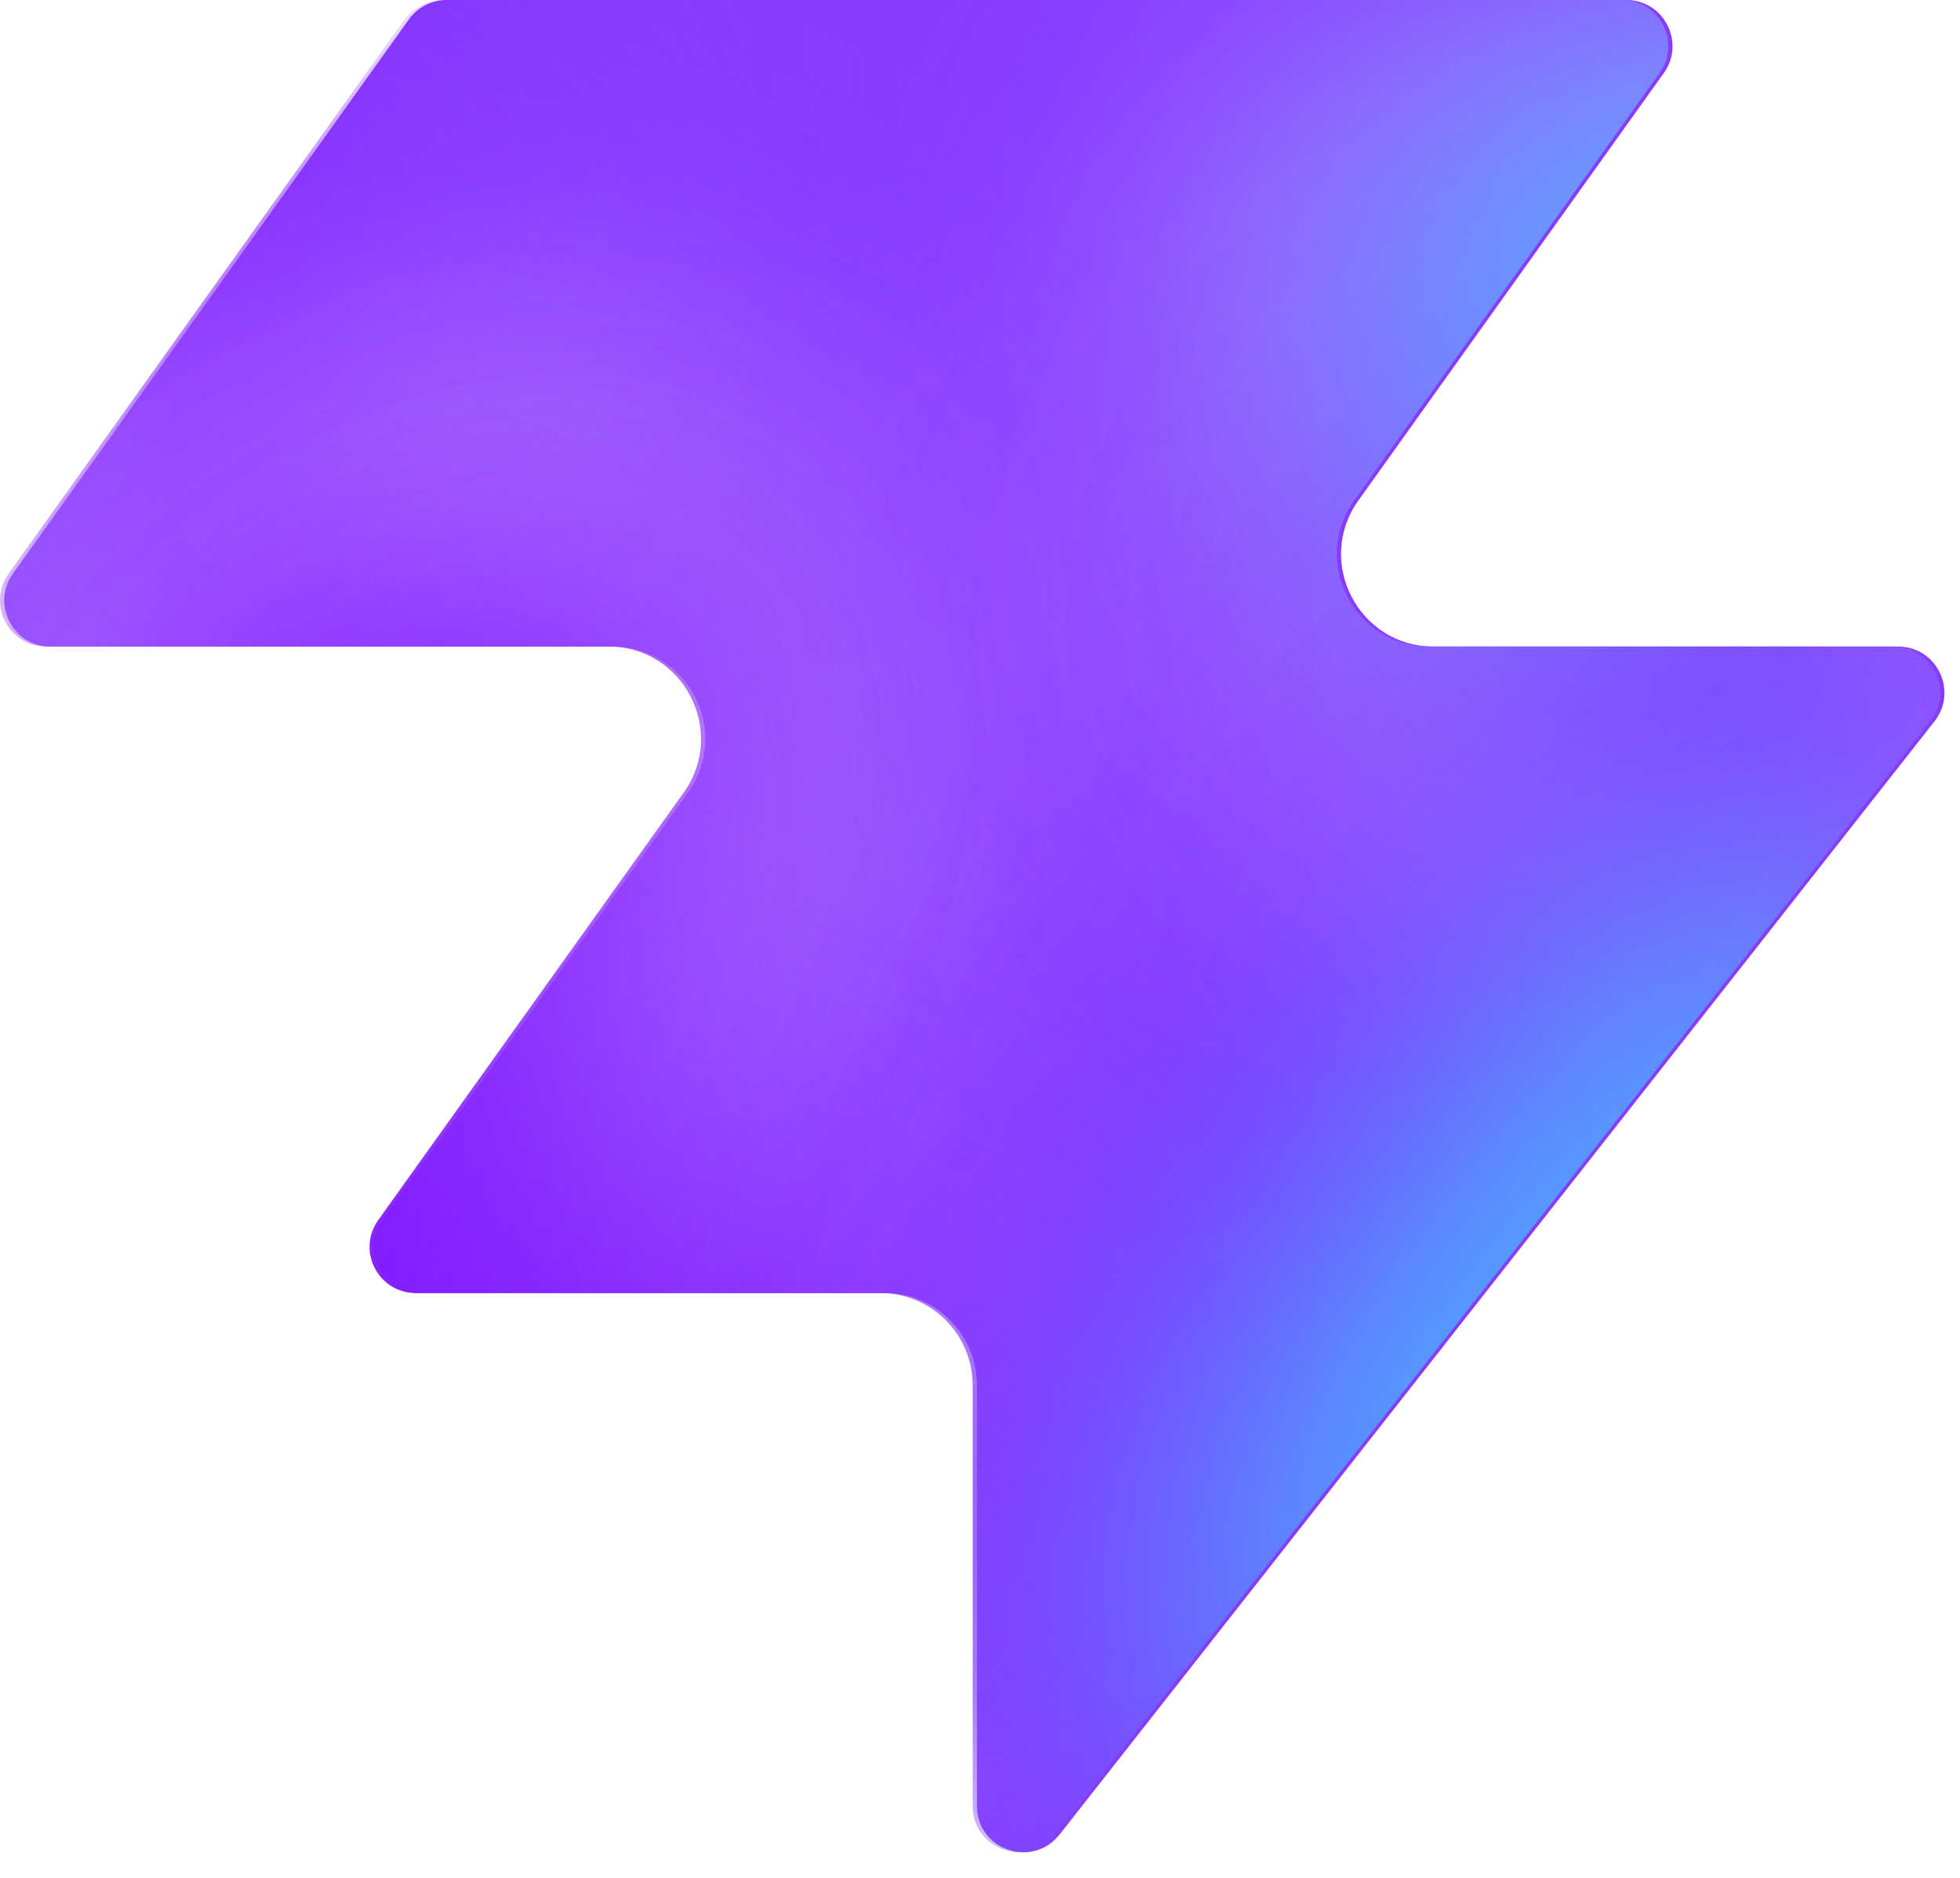
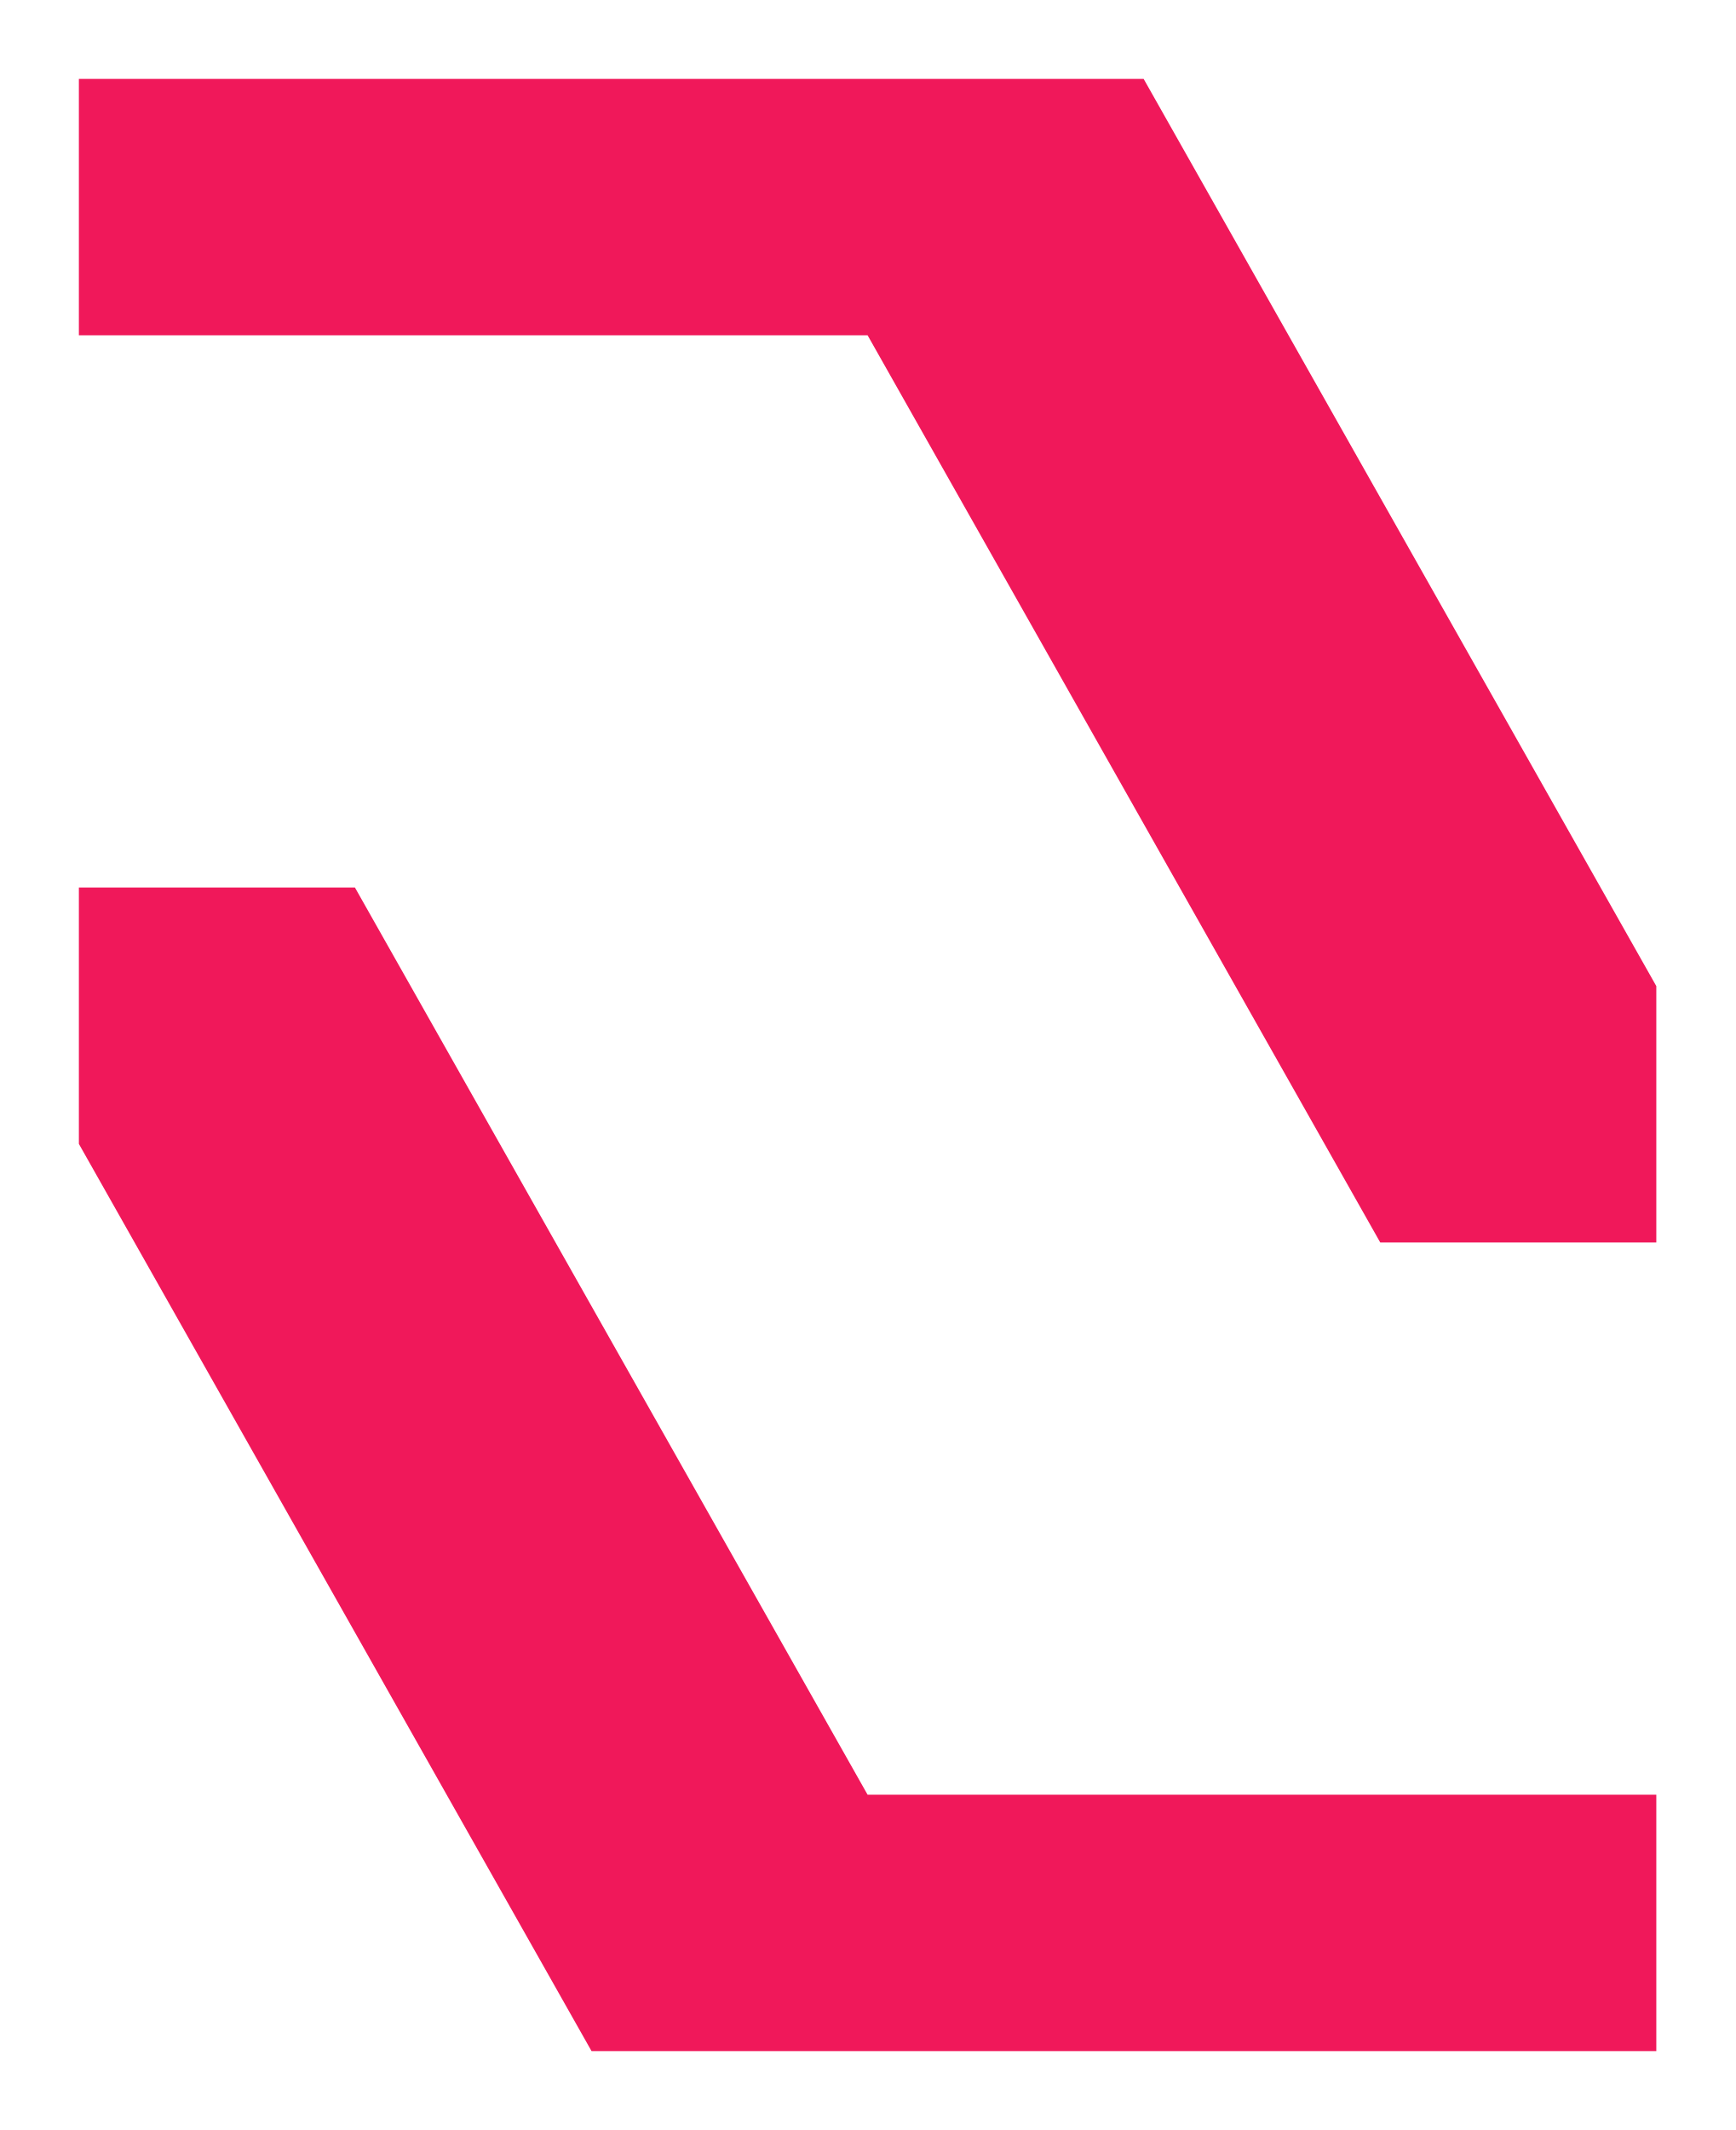
- <svg xmlns="http://www.w3.org/2000/svg" width="48" height="46" fill="none" viewBox="0 0 48 46">
-   <path fill="#863bff" d="M25.946 44.938c-.664.845-2.021.375-2.021-.698V33.937a2.26 2.26 0 0 0-2.262-2.262H10.287c-.92 0-1.456-1.04-.92-1.788l7.48-10.471c1.07-1.497 0-3.578-1.842-3.578H1.237c-.92 0-1.456-1.04-.92-1.788L10.013.474c.214-.297.556-.474.92-.474h28.894c.92 0 1.456 1.04.92 1.788l-7.48 10.471c-1.07 1.498 0 3.579 1.842 3.579h11.377c.943 0 1.473 1.088.89 1.83L25.947 44.94z" style="fill:#863bff;fill:color(display-p3 .525 .23 1);fill-opacity:1" />
-   <mask id="a" width="48" height="46" x="0" y="0" maskUnits="userSpaceOnUse" style="mask-type:alpha">
-     <path fill="#000" d="M25.842 44.938c-.664.844-2.021.375-2.021-.698V33.937a2.26 2.26 0 0 0-2.262-2.262H10.183c-.92 0-1.456-1.04-.92-1.788l7.48-10.471c1.07-1.498 0-3.579-1.842-3.579H1.133c-.92 0-1.456-1.04-.92-1.787L9.91.473c.214-.297.556-.474.92-.474h28.894c.92 0 1.456 1.04.92 1.788l-7.48 10.471c-1.07 1.498 0 3.578 1.842 3.578h11.377c.943 0 1.473 1.088.89 1.832L25.843 44.94z" style="fill:#000;fill-opacity:1" />
-   </mask>
-   <g mask="url(#a)">
-     <g filter="url(#b)">
-       <ellipse cx="5.508" cy="14.704" fill="#ede6ff" rx="5.508" ry="14.704" style="fill:#ede6ff;fill:color(display-p3 .927 .903 1);fill-opacity:1" transform="matrix(.00324 1 1 -.00324 -4.47 31.516)" />
-     </g>
-     <g filter="url(#c)">
-       <ellipse cx="10.399" cy="29.851" fill="#ede6ff" rx="10.399" ry="29.851" style="fill:#ede6ff;fill:color(display-p3 .927 .903 1);fill-opacity:1" transform="matrix(.00324 1 1 -.00324 -39.328 7.883)" />
-     </g>
-     <g filter="url(#d)">
-       <ellipse cx="5.508" cy="30.487" fill="#7e14ff" rx="5.508" ry="30.487" style="fill:#7e14ff;fill:color(display-p3 .492 .077 1);fill-opacity:1" transform="rotate(89.814 -25.913 -14.639)scale(1 -1)" />
-     </g>
-     <g filter="url(#e)">
-       <ellipse cx="5.508" cy="30.599" fill="#7e14ff" rx="5.508" ry="30.599" style="fill:#7e14ff;fill:color(display-p3 .492 .077 1);fill-opacity:1" transform="rotate(89.814 -32.644 -3.334)scale(1 -1)" />
-     </g>
-     <g filter="url(#f)">
-       <ellipse cx="5.508" cy="30.599" fill="#7e14ff" rx="5.508" ry="30.599" style="fill:#7e14ff;fill:color(display-p3 .492 .077 1);fill-opacity:1" transform="matrix(.00324 1 1 -.00324 -34.34 30.47)" />
-     </g>
-     <g filter="url(#g)">
-       <ellipse cx="14.072" cy="22.078" fill="#ede6ff" rx="14.072" ry="22.078" style="fill:#ede6ff;fill:color(display-p3 .927 .903 1);fill-opacity:1" transform="rotate(93.35 24.506 48.493)scale(-1 1)" />
-     </g>
-     <g filter="url(#h)">
-       <ellipse cx="3.47" cy="21.501" fill="#7e14ff" rx="3.47" ry="21.501" style="fill:#7e14ff;fill:color(display-p3 .492 .077 1);fill-opacity:1" transform="rotate(89.009 28.708 47.59)scale(-1 1)" />
-     </g>
-     <g filter="url(#i)">
-       <ellipse cx="3.47" cy="21.501" fill="#7e14ff" rx="3.47" ry="21.501" style="fill:#7e14ff;fill:color(display-p3 .492 .077 1);fill-opacity:1" transform="rotate(89.009 28.708 47.59)scale(-1 1)" />
-     </g>
-     <g filter="url(#j)">
-       <ellipse cx=".387" cy="8.972" fill="#7e14ff" rx="4.407" ry="29.108" style="fill:#7e14ff;fill:color(display-p3 .492 .077 1);fill-opacity:1" transform="rotate(39.51 .387 8.972)" />
-     </g>
-     <g filter="url(#k)">
-       <ellipse cx="47.523" cy="-6.092" fill="#7e14ff" rx="4.407" ry="29.108" style="fill:#7e14ff;fill:color(display-p3 .492 .077 1);fill-opacity:1" transform="rotate(37.892 47.523 -6.092)" />
-     </g>
-     <g filter="url(#l)">
-       <ellipse cx="41.412" cy="6.333" fill="#47bfff" rx="5.971" ry="9.665" style="fill:#47bfff;fill:color(display-p3 .28 .748 1);fill-opacity:1" transform="rotate(37.892 41.412 6.333)" />
-     </g>
-     <g filter="url(#m)">
-       <ellipse cx="-1.879" cy="38.332" fill="#7e14ff" rx="4.407" ry="29.108" style="fill:#7e14ff;fill:color(display-p3 .492 .077 1);fill-opacity:1" transform="rotate(37.892 -1.88 38.332)" />
-     </g>
-     <g filter="url(#n)">
-       <ellipse cx="-1.879" cy="38.332" fill="#7e14ff" rx="4.407" ry="29.108" style="fill:#7e14ff;fill:color(display-p3 .492 .077 1);fill-opacity:1" transform="rotate(37.892 -1.88 38.332)" />
-     </g>
-     <g filter="url(#o)">
-       <ellipse cx="35.651" cy="29.907" fill="#7e14ff" rx="4.407" ry="29.108" style="fill:#7e14ff;fill:color(display-p3 .492 .077 1);fill-opacity:1" transform="rotate(37.892 35.651 29.907)" />
-     </g>
-     <g filter="url(#p)">
-       <ellipse cx="38.418" cy="32.4" fill="#47bfff" rx="5.971" ry="15.297" style="fill:#47bfff;fill:color(display-p3 .28 .748 1);fill-opacity:1" transform="rotate(37.892 38.418 32.4)" />
-     </g>
-   </g>
-   <defs>
-     <filter id="b" width="60.045" height="41.654" x="-19.77" y="16.149" color-interpolation-filters="sRGB" filterUnits="userSpaceOnUse">
-       <feFlood flood-opacity="0" result="BackgroundImageFix" />
-       <feBlend in="SourceGraphic" in2="BackgroundImageFix" result="shape" />
-       <feGaussianBlur result="effect1_foregroundBlur_2002_17158" stdDeviation="7.659" />
-     </filter>
-     <filter id="c" width="90.34" height="51.437" x="-54.613" y="-7.533" color-interpolation-filters="sRGB" filterUnits="userSpaceOnUse">
-       <feFlood flood-opacity="0" result="BackgroundImageFix" />
-       <feBlend in="SourceGraphic" in2="BackgroundImageFix" result="shape" />
-       <feGaussianBlur result="effect1_foregroundBlur_2002_17158" stdDeviation="7.659" />
-     </filter>
-     <filter id="d" width="79.355" height="29.4" x="-49.64" y="2.03" color-interpolation-filters="sRGB" filterUnits="userSpaceOnUse">
-       <feFlood flood-opacity="0" result="BackgroundImageFix" />
-       <feBlend in="SourceGraphic" in2="BackgroundImageFix" result="shape" />
-       <feGaussianBlur result="effect1_foregroundBlur_2002_17158" stdDeviation="4.596" />
-     </filter>
-     <filter id="e" width="79.579" height="29.4" x="-45.045" y="20.029" color-interpolation-filters="sRGB" filterUnits="userSpaceOnUse">
-       <feFlood flood-opacity="0" result="BackgroundImageFix" />
-       <feBlend in="SourceGraphic" in2="BackgroundImageFix" result="shape" />
-       <feGaussianBlur result="effect1_foregroundBlur_2002_17158" stdDeviation="4.596" />
-     </filter>
-     <filter id="f" width="79.579" height="29.4" x="-43.513" y="21.178" color-interpolation-filters="sRGB" filterUnits="userSpaceOnUse">
-       <feFlood flood-opacity="0" result="BackgroundImageFix" />
-       <feBlend in="SourceGraphic" in2="BackgroundImageFix" result="shape" />
-       <feGaussianBlur result="effect1_foregroundBlur_2002_17158" stdDeviation="4.596" />
-     </filter>
-     <filter id="g" width="74.749" height="58.852" x="15.756" y="-17.901" color-interpolation-filters="sRGB" filterUnits="userSpaceOnUse">
-       <feFlood flood-opacity="0" result="BackgroundImageFix" />
-       <feBlend in="SourceGraphic" in2="BackgroundImageFix" result="shape" />
-       <feGaussianBlur result="effect1_foregroundBlur_2002_17158" stdDeviation="7.659" />
-     </filter>
-     <filter id="h" width="61.377" height="25.362" x="23.548" y="2.284" color-interpolation-filters="sRGB" filterUnits="userSpaceOnUse">
-       <feFlood flood-opacity="0" result="BackgroundImageFix" />
-       <feBlend in="SourceGraphic" in2="BackgroundImageFix" result="shape" />
-       <feGaussianBlur result="effect1_foregroundBlur_2002_17158" stdDeviation="4.596" />
-     </filter>
-     <filter id="i" width="61.377" height="25.362" x="23.548" y="2.284" color-interpolation-filters="sRGB" filterUnits="userSpaceOnUse">
-       <feFlood flood-opacity="0" result="BackgroundImageFix" />
-       <feBlend in="SourceGraphic" in2="BackgroundImageFix" result="shape" />
-       <feGaussianBlur result="effect1_foregroundBlur_2002_17158" stdDeviation="4.596" />
-     </filter>
-     <filter id="j" width="56.045" height="63.649" x="-27.636" y="-22.853" color-interpolation-filters="sRGB" filterUnits="userSpaceOnUse">
-       <feFlood flood-opacity="0" result="BackgroundImageFix" />
-       <feBlend in="SourceGraphic" in2="BackgroundImageFix" result="shape" />
-       <feGaussianBlur result="effect1_foregroundBlur_2002_17158" stdDeviation="4.596" />
-     </filter>
-     <filter id="k" width="54.814" height="64.646" x="20.116" y="-38.415" color-interpolation-filters="sRGB" filterUnits="userSpaceOnUse">
-       <feFlood flood-opacity="0" result="BackgroundImageFix" />
-       <feBlend in="SourceGraphic" in2="BackgroundImageFix" result="shape" />
-       <feGaussianBlur result="effect1_foregroundBlur_2002_17158" stdDeviation="4.596" />
-     </filter>
-     <filter id="l" width="33.541" height="35.313" x="24.641" y="-11.323" color-interpolation-filters="sRGB" filterUnits="userSpaceOnUse">
-       <feFlood flood-opacity="0" result="BackgroundImageFix" />
-       <feBlend in="SourceGraphic" in2="BackgroundImageFix" result="shape" />
-       <feGaussianBlur result="effect1_foregroundBlur_2002_17158" stdDeviation="4.596" />
-     </filter>
-     <filter id="m" width="54.814" height="64.646" x="-29.286" y="6.009" color-interpolation-filters="sRGB" filterUnits="userSpaceOnUse">
-       <feFlood flood-opacity="0" result="BackgroundImageFix" />
-       <feBlend in="SourceGraphic" in2="BackgroundImageFix" result="shape" />
-       <feGaussianBlur result="effect1_foregroundBlur_2002_17158" stdDeviation="4.596" />
-     </filter>
-     <filter id="n" width="54.814" height="64.646" x="-29.286" y="6.009" color-interpolation-filters="sRGB" filterUnits="userSpaceOnUse">
-       <feFlood flood-opacity="0" result="BackgroundImageFix" />
-       <feBlend in="SourceGraphic" in2="BackgroundImageFix" result="shape" />
-       <feGaussianBlur result="effect1_foregroundBlur_2002_17158" stdDeviation="4.596" />
-     </filter>
-     <filter id="o" width="54.814" height="64.646" x="8.244" y="-2.416" color-interpolation-filters="sRGB" filterUnits="userSpaceOnUse">
-       <feFlood flood-opacity="0" result="BackgroundImageFix" />
-       <feBlend in="SourceGraphic" in2="BackgroundImageFix" result="shape" />
-       <feGaussianBlur result="effect1_foregroundBlur_2002_17158" stdDeviation="4.596" />
-     </filter>
-     <filter id="p" width="39.409" height="43.623" x="18.713" y="10.588" color-interpolation-filters="sRGB" filterUnits="userSpaceOnUse">
-       <feFlood flood-opacity="0" result="BackgroundImageFix" />
-       <feBlend in="SourceGraphic" in2="BackgroundImageFix" result="shape" />
-       <feGaussianBlur result="effect1_foregroundBlur_2002_17158" stdDeviation="4.596" />
-     </filter>
-   </defs>
+ <svg xmlns="http://www.w3.org/2000/svg" viewBox="0 0 88 108">
+   <polygon points="4,4 58,4 84,50 84,63 70,63 44,17 4,17" fill="#F0185A" />
+   <polygon points="84,104 30,104 4,58 4,45 18,45 44,91 84,91" fill="#F0185A" />
</svg>
